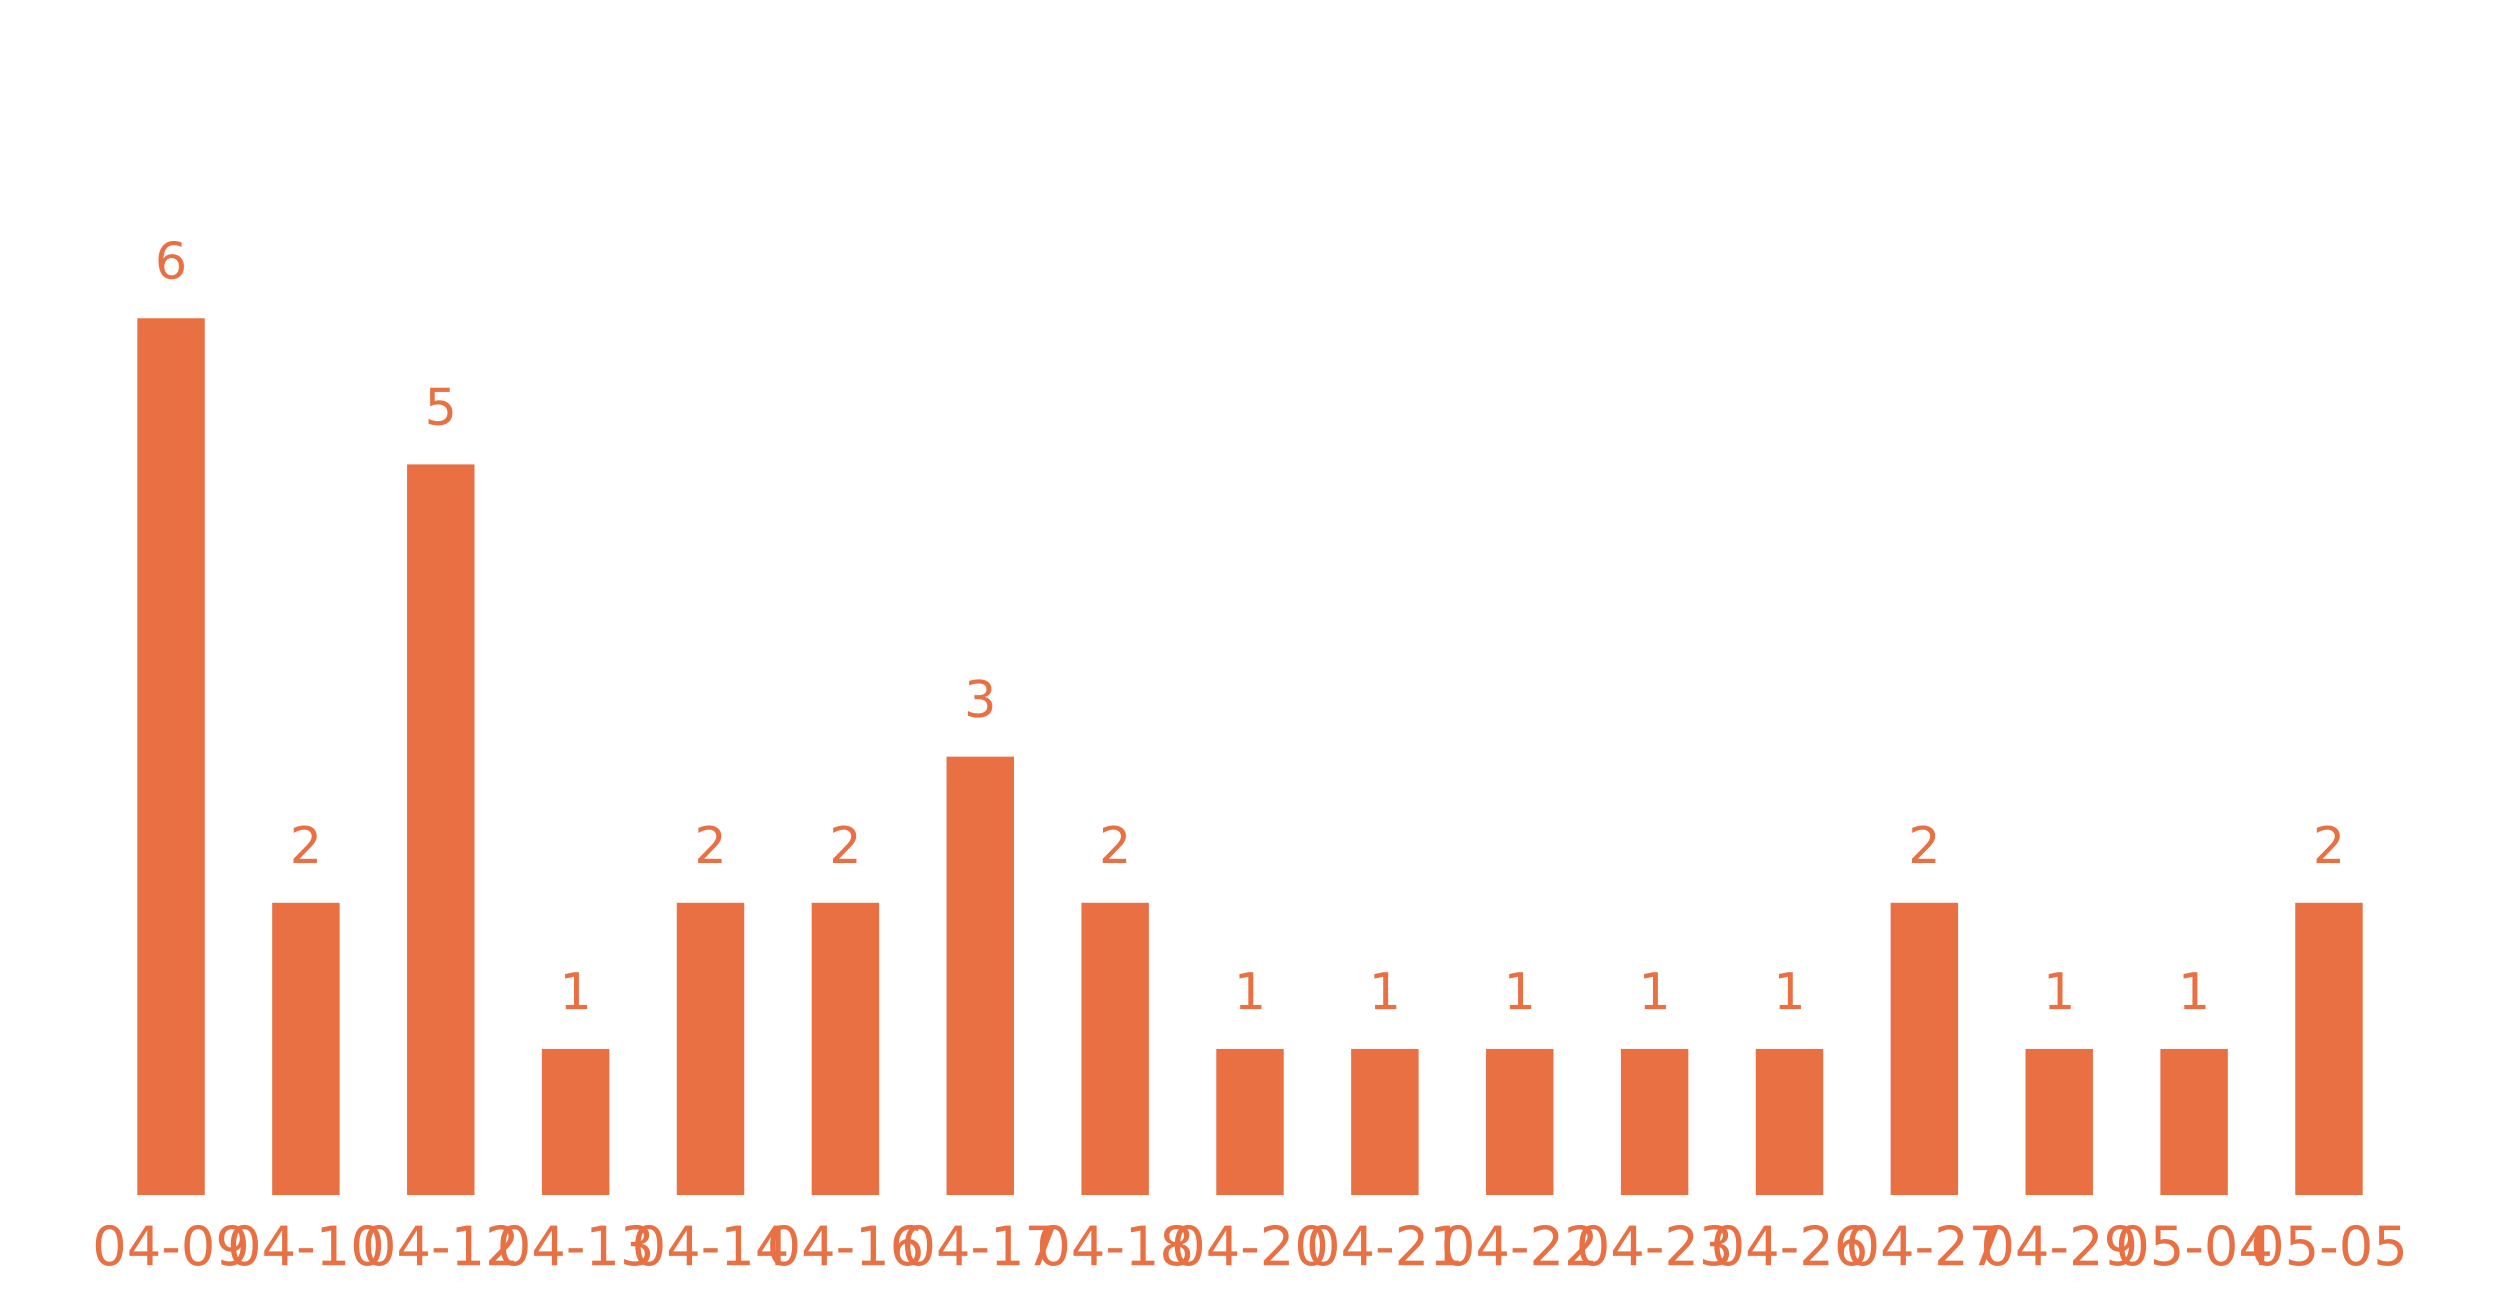
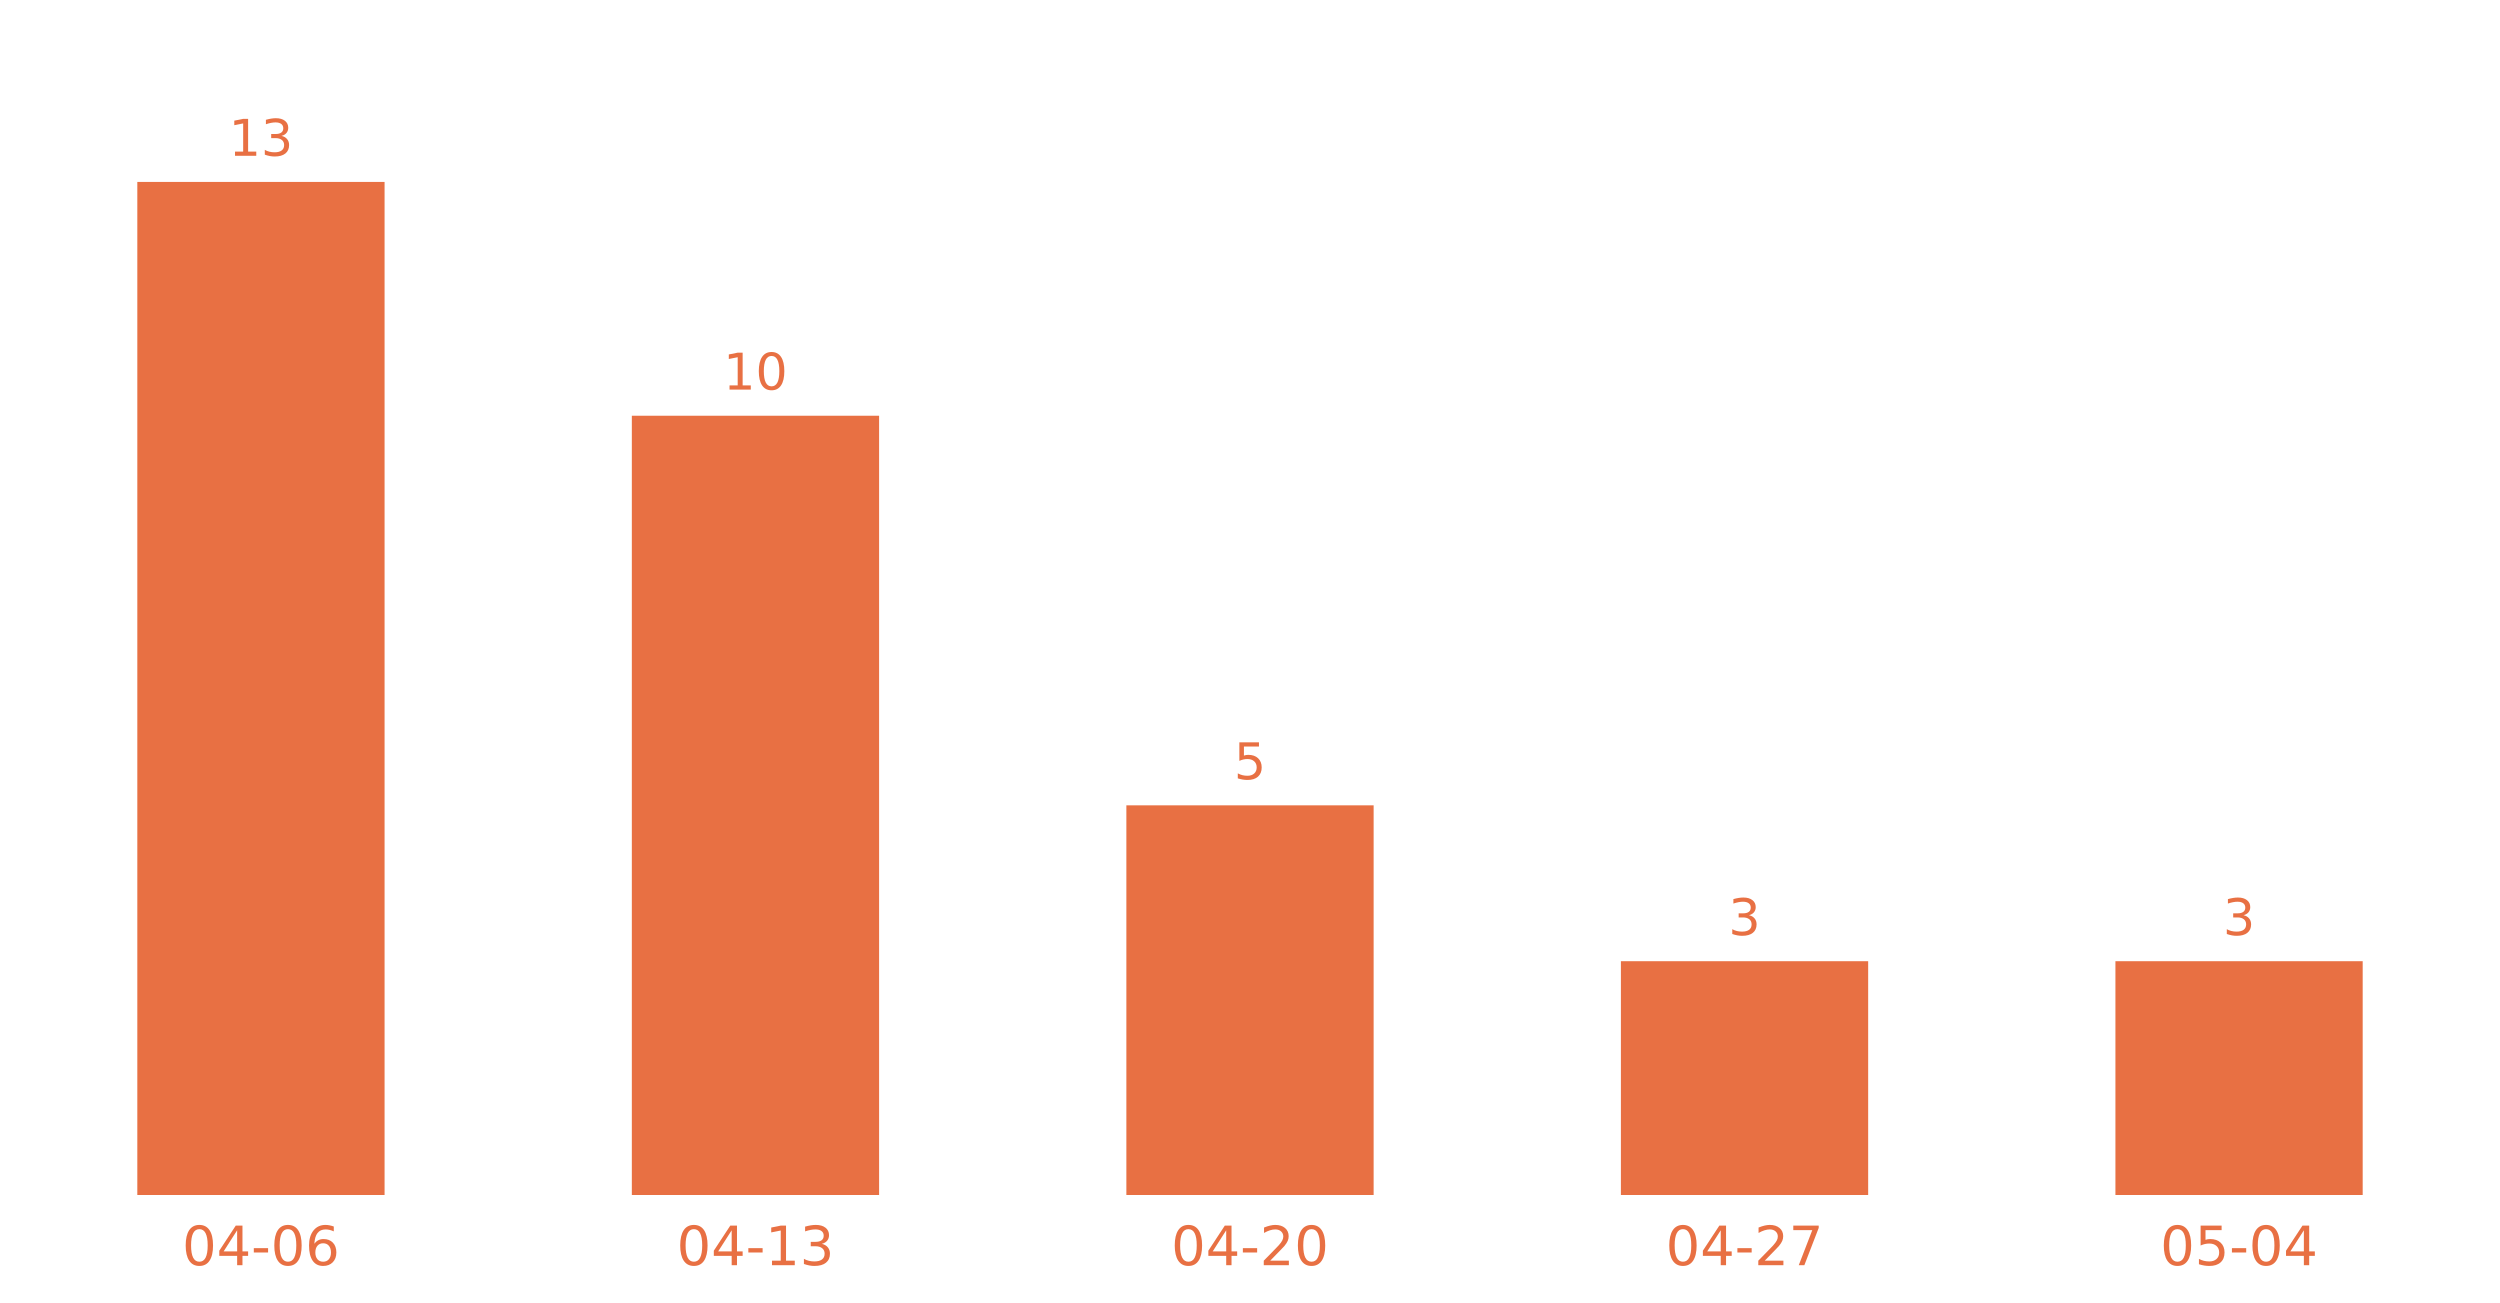
<svg xmlns="http://www.w3.org/2000/svg" xmlns:xlink="http://www.w3.org/1999/xlink" width="345.6pt" height="180.059pt" viewBox="0 0 345.6 180.059" version="1.1">
  <defs>
    <style type="text/css">*{stroke-linejoin: round; stroke-linecap: butt}</style>
  </defs>
  <g id="figure_1">
    <g id="patch_1">
      <path d="M 0 180.059  L 345.6 180.059  L 345.6 0  L 0 0  L 0 180.059  z " style="fill: none; opacity: 0" />
    </g>
    <g id="axes_1">
      <g id="patch_2">
        <path d="M 3.6 165.2  L 342 165.2  L 342 3.6  L 3.6 3.6  L 3.6 165.2  z " style="fill: none" />
      </g>
      <g id="matplotlib.axis_1">
        <g id="xtick_1">
          <g id="line2d_1" />
          <g id="text_1">
-             <g style="fill: #e87043" transform="translate(12.7463 174.8988) scale(0.075 -0.075)">
+             <g style="fill: #e87043" transform="translate(25.17605 174.8988) scale(0.075 -0.075)">
              <defs>
                <path id="DejaVuSans-30" d="M 2034 4250  Q 1547 4250 1301 3770  Q 1056 3291 1056 2328  Q 1056 1369 1301 889  Q 1547 409 2034 409  Q 2525 409 2770 889  Q 3016 1369 3016 2328  Q 3016 3291 2770 3770  Q 2525 4250 2034 4250  z M 2034 4750  Q 2819 4750 3233 4129  Q 3647 3509 3647 2328  Q 3647 1150 3233 529  Q 2819 -91 2034 -91  Q 1250 -91 836 529  Q 422 1150 422 2328  Q 422 3509 836 4129  Q 1250 4750 2034 4750  z " transform="scale(0.015625)" />
                <path id="DejaVuSans-34" d="M 2419 4116  L 825 1625  L 2419 1625  L 2419 4116  z M 2253 4666  L 3047 4666  L 3047 1625  L 3713 1625  L 3713 1100  L 3047 1100  L 3047 0  L 2419 0  L 2419 1100  L 313 1100  L 313 1709  L 2253 4666  z " transform="scale(0.015625)" />
                <path id="DejaVuSans-2d" d="M 313 2009  L 1997 2009  L 1997 1497  L 313 1497  L 313 2009  z " transform="scale(0.015625)" />
-                 <path id="DejaVuSans-39" d="M 703 97  L 703 672  Q 941 559 1184 500  Q 1428 441 1663 441  Q 2288 441 2617 861  Q 2947 1281 2994 2138  Q 2813 1869 2534 1725  Q 2256 1581 1919 1581  Q 1219 1581 811 2004  Q 403 2428 403 3163  Q 403 3881 828 4315  Q 1253 4750 1959 4750  Q 2769 4750 3195 4129  Q 3622 3509 3622 2328  Q 3622 1225 3098 567  Q 2575 -91 1691 -91  Q 1453 -91 1209 -44  Q 966 3 703 97  z M 1959 2075  Q 2384 2075 2632 2365  Q 2881 2656 2881 3163  Q 2881 3666 2632 3958  Q 2384 4250 1959 4250  Q 1534 4250 1286 3958  Q 1038 3666 1038 3163  Q 1038 2656 1286 2365  Q 1534 2075 1959 2075  z " transform="scale(0.015625)" />
+                 <path id="DejaVuSans-36" d="M 2113 2584  Q 1688 2584 1439 2293  Q 1191 2003 1191 1497  Q 1191 994 1439 701  Q 1688 409 2113 409  Q 2538 409 2786 701  Q 3034 994 3034 1497  Q 3034 2003 2786 2293  Q 2538 2584 2113 2584  z M 3366 4563  L 3366 3988  Q 3128 4100 2886 4159  Q 2644 4219 2406 4219  Q 1781 4219 1451 3797  Q 1122 3375 1075 2522  Q 1259 2794 1537 2939  Q 1816 3084 2150 3084  Q 2853 3084 3261 2657  Q 3669 2231 3669 1497  Q 3669 778 3244 343  Q 2819 -91 2113 -91  Q 1303 -91 875 529  Q 447 1150 447 2328  Q 447 3434 972 4092  Q 1497 4750 2381 4750  Q 2619 4750 2861 4703  Q 3103 4656 3366 4563  z " transform="scale(0.015625)" />
              </defs>
              <use xlink:href="#DejaVuSans-30" />
              <use xlink:href="#DejaVuSans-34" transform="translate(63.62305 0)" />
              <use xlink:href="#DejaVuSans-2d" transform="translate(127.2461 0)" />
              <use xlink:href="#DejaVuSans-30" transform="translate(163.3301 0)" />
-               <use xlink:href="#DejaVuSans-39" transform="translate(226.9531 0)" />
+               <use xlink:href="#DejaVuSans-36" transform="translate(226.9531 0)" />
            </g>
          </g>
        </g>
        <g id="xtick_2">
          <g id="line2d_2" />
          <g id="text_2">
-             <g style="fill: #e87043" transform="translate(31.39092 174.8988) scale(0.075 -0.075)">
+             <g style="fill: #e87043" transform="translate(93.53968 174.8988) scale(0.075 -0.075)">
              <defs>
                <path id="DejaVuSans-31" d="M 794 531  L 1825 531  L 1825 4091  L 703 3866  L 703 4441  L 1819 4666  L 2450 4666  L 2450 531  L 3481 531  L 3481 0  L 794 0  L 794 531  z " transform="scale(0.015625)" />
-               </defs>
-               <use xlink:href="#DejaVuSans-30" />
-               <use xlink:href="#DejaVuSans-34" transform="translate(63.62305 0)" />
-               <use xlink:href="#DejaVuSans-2d" transform="translate(127.2461 0)" />
-               <use xlink:href="#DejaVuSans-31" transform="translate(163.3301 0)" />
-               <use xlink:href="#DejaVuSans-30" transform="translate(226.9531 0)" />
-             </g>
-           </g>
-         </g>
-         <g id="xtick_3">
-           <g id="line2d_3" />
-           <g id="text_3">
-             <g style="fill: #e87043" transform="translate(50.03555 174.8988) scale(0.075 -0.075)">
-               <defs>
-                 <path id="DejaVuSans-32" d="M 1228 531  L 3431 531  L 3431 0  L 469 0  L 469 531  Q 828 903 1448 1529  Q 2069 2156 2228 2338  Q 2531 2678 2651 2914  Q 2772 3150 2772 3378  Q 2772 3750 2511 3984  Q 2250 4219 1831 4219  Q 1534 4219 1204 4116  Q 875 4013 500 3803  L 500 4441  Q 881 4594 1212 4672  Q 1544 4750 1819 4750  Q 2544 4750 2975 4387  Q 3406 4025 3406 3419  Q 3406 3131 3298 2873  Q 3191 2616 2906 2266  Q 2828 2175 2409 1742  Q 1991 1309 1228 531  z " transform="scale(0.015625)" />
-               </defs>
-               <use xlink:href="#DejaVuSans-30" />
-               <use xlink:href="#DejaVuSans-34" transform="translate(63.62305 0)" />
-               <use xlink:href="#DejaVuSans-2d" transform="translate(127.2461 0)" />
-               <use xlink:href="#DejaVuSans-31" transform="translate(163.3301 0)" />
-               <use xlink:href="#DejaVuSans-32" transform="translate(226.9531 0)" />
-             </g>
-           </g>
-         </g>
-         <g id="xtick_4">
-           <g id="line2d_4" />
-           <g id="text_4">
-             <g style="fill: #e87043" transform="translate(68.68018 174.8988) scale(0.075 -0.075)">
-               <defs>
                <path id="DejaVuSans-33" d="M 2597 2516  Q 3050 2419 3304 2112  Q 3559 1806 3559 1356  Q 3559 666 3084 287  Q 2609 -91 1734 -91  Q 1441 -91 1130 -33  Q 819 25 488 141  L 488 750  Q 750 597 1062 519  Q 1375 441 1716 441  Q 2309 441 2620 675  Q 2931 909 2931 1356  Q 2931 1769 2642 2001  Q 2353 2234 1838 2234  L 1294 2234  L 1294 2753  L 1863 2753  Q 2328 2753 2575 2939  Q 2822 3125 2822 3475  Q 2822 3834 2567 4026  Q 2313 4219 1838 4219  Q 1578 4219 1281 4162  Q 984 4106 628 3988  L 628 4550  Q 988 4650 1302 4700  Q 1616 4750 1894 4750  Q 2613 4750 3031 4423  Q 3450 4097 3450 3541  Q 3450 3153 3228 2886  Q 3006 2619 2597 2516  z " transform="scale(0.015625)" />
              </defs>
              <use xlink:href="#DejaVuSans-30" />
              <use xlink:href="#DejaVuSans-34" transform="translate(63.62305 0)" />
              <use xlink:href="#DejaVuSans-2d" transform="translate(127.2461 0)" />
              <use xlink:href="#DejaVuSans-31" transform="translate(163.3301 0)" />
              <use xlink:href="#DejaVuSans-33" transform="translate(226.9531 0)" />
            </g>
          </g>
        </g>
-         <g id="xtick_5">
-           <g id="line2d_5" />
-           <g id="text_5">
-             <g style="fill: #e87043" transform="translate(87.32481 174.8988) scale(0.075 -0.075)">
-               <use xlink:href="#DejaVuSans-30" />
-               <use xlink:href="#DejaVuSans-34" transform="translate(63.62305 0)" />
-               <use xlink:href="#DejaVuSans-2d" transform="translate(127.2461 0)" />
-               <use xlink:href="#DejaVuSans-31" transform="translate(163.3301 0)" />
-               <use xlink:href="#DejaVuSans-34" transform="translate(226.9531 0)" />
-             </g>
-           </g>
-         </g>
-         <g id="xtick_6">
-           <g id="line2d_6" />
-           <g id="text_6">
-             <g style="fill: #e87043" transform="translate(105.9694 174.8988) scale(0.075 -0.075)">
+         <g id="xtick_3">
+           <g id="line2d_3" />
+           <g id="text_3">
+             <g style="fill: #e87043" transform="translate(161.9033 174.8988) scale(0.075 -0.075)">
              <defs>
-                 <path id="DejaVuSans-36" d="M 2113 2584  Q 1688 2584 1439 2293  Q 1191 2003 1191 1497  Q 1191 994 1439 701  Q 1688 409 2113 409  Q 2538 409 2786 701  Q 3034 994 3034 1497  Q 3034 2003 2786 2293  Q 2538 2584 2113 2584  z M 3366 4563  L 3366 3988  Q 3128 4100 2886 4159  Q 2644 4219 2406 4219  Q 1781 4219 1451 3797  Q 1122 3375 1075 2522  Q 1259 2794 1537 2939  Q 1816 3084 2150 3084  Q 2853 3084 3261 2657  Q 3669 2231 3669 1497  Q 3669 778 3244 343  Q 2819 -91 2113 -91  Q 1303 -91 875 529  Q 447 1150 447 2328  Q 447 3434 972 4092  Q 1497 4750 2381 4750  Q 2619 4750 2861 4703  Q 3103 4656 3366 4563  z " transform="scale(0.015625)" />
+                 <path id="DejaVuSans-32" d="M 1228 531  L 3431 531  L 3431 0  L 469 0  L 469 531  Q 828 903 1448 1529  Q 2069 2156 2228 2338  Q 2531 2678 2651 2914  Q 2772 3150 2772 3378  Q 2772 3750 2511 3984  Q 2250 4219 1831 4219  Q 1534 4219 1204 4116  Q 875 4013 500 3803  L 500 4441  Q 881 4594 1212 4672  Q 1544 4750 1819 4750  Q 2544 4750 2975 4387  Q 3406 4025 3406 3419  Q 3406 3131 3298 2873  Q 3191 2616 2906 2266  Q 2828 2175 2409 1742  Q 1991 1309 1228 531  z " transform="scale(0.015625)" />
              </defs>
-               <use xlink:href="#DejaVuSans-30" />
-               <use xlink:href="#DejaVuSans-34" transform="translate(63.62305 0)" />
-               <use xlink:href="#DejaVuSans-2d" transform="translate(127.2461 0)" />
-               <use xlink:href="#DejaVuSans-31" transform="translate(163.3301 0)" />
-               <use xlink:href="#DejaVuSans-36" transform="translate(226.9531 0)" />
-             </g>
-           </g>
-         </g>
-         <g id="xtick_7">
-           <g id="line2d_7" />
-           <g id="text_7">
-             <g style="fill: #e87043" transform="translate(124.6141 174.8988) scale(0.075 -0.075)">
-               <defs>
-                 <path id="DejaVuSans-37" d="M 525 4666  L 3525 4666  L 3525 4397  L 1831 0  L 1172 0  L 2766 4134  L 525 4134  L 525 4666  z " transform="scale(0.015625)" />
-               </defs>
-               <use xlink:href="#DejaVuSans-30" />
-               <use xlink:href="#DejaVuSans-34" transform="translate(63.62305 0)" />
-               <use xlink:href="#DejaVuSans-2d" transform="translate(127.2461 0)" />
-               <use xlink:href="#DejaVuSans-31" transform="translate(163.3301 0)" />
-               <use xlink:href="#DejaVuSans-37" transform="translate(226.9531 0)" />
-             </g>
-           </g>
-         </g>
-         <g id="xtick_8">
-           <g id="line2d_8" />
-           <g id="text_8">
-             <g style="fill: #e87043" transform="translate(143.2587 174.8988) scale(0.075 -0.075)">
-               <defs>
-                 <path id="DejaVuSans-38" d="M 2034 2216  Q 1584 2216 1326 1975  Q 1069 1734 1069 1313  Q 1069 891 1326 650  Q 1584 409 2034 409  Q 2484 409 2743 651  Q 3003 894 3003 1313  Q 3003 1734 2745 1975  Q 2488 2216 2034 2216  z M 1403 2484  Q 997 2584 770 2862  Q 544 3141 544 3541  Q 544 4100 942 4425  Q 1341 4750 2034 4750  Q 2731 4750 3128 4425  Q 3525 4100 3525 3541  Q 3525 3141 3298 2862  Q 3072 2584 2669 2484  Q 3125 2378 3379 2068  Q 3634 1759 3634 1313  Q 3634 634 3220 271  Q 2806 -91 2034 -91  Q 1263 -91 848 271  Q 434 634 434 1313  Q 434 1759 690 2068  Q 947 2378 1403 2484  z M 1172 3481  Q 1172 3119 1398 2916  Q 1625 2713 2034 2713  Q 2441 2713 2670 2916  Q 2900 3119 2900 3481  Q 2900 3844 2670 4047  Q 2441 4250 2034 4250  Q 1625 4250 1398 4047  Q 1172 3844 1172 3481  z " transform="scale(0.015625)" />
-               </defs>
-               <use xlink:href="#DejaVuSans-30" />
-               <use xlink:href="#DejaVuSans-34" transform="translate(63.62305 0)" />
-               <use xlink:href="#DejaVuSans-2d" transform="translate(127.2461 0)" />
-               <use xlink:href="#DejaVuSans-31" transform="translate(163.3301 0)" />
-               <use xlink:href="#DejaVuSans-38" transform="translate(226.9531 0)" />
-             </g>
-           </g>
-         </g>
-         <g id="xtick_9">
-           <g id="line2d_9" />
-           <g id="text_9">
-             <g style="fill: #e87043" transform="translate(161.9033 174.8988) scale(0.075 -0.075)">
              <use xlink:href="#DejaVuSans-30" />
              <use xlink:href="#DejaVuSans-34" transform="translate(63.62305 0)" />
              <use xlink:href="#DejaVuSans-2d" transform="translate(127.2461 0)" />
              <use xlink:href="#DejaVuSans-32" transform="translate(163.3301 0)" />
              <use xlink:href="#DejaVuSans-30" transform="translate(226.9531 0)" />
            </g>
          </g>
        </g>
-         <g id="xtick_10">
-           <g id="line2d_10" />
-           <g id="text_10">
-             <g style="fill: #e87043" transform="translate(180.5479 174.8988) scale(0.075 -0.075)">
-               <use xlink:href="#DejaVuSans-30" />
-               <use xlink:href="#DejaVuSans-34" transform="translate(63.62305 0)" />
-               <use xlink:href="#DejaVuSans-2d" transform="translate(127.2461 0)" />
-               <use xlink:href="#DejaVuSans-32" transform="translate(163.3301 0)" />
-               <use xlink:href="#DejaVuSans-31" transform="translate(226.9531 0)" />
-             </g>
-           </g>
-         </g>
-         <g id="xtick_11">
-           <g id="line2d_11" />
-           <g id="text_11">
-             <g style="fill: #e87043" transform="translate(199.1926 174.8988) scale(0.075 -0.075)">
-               <use xlink:href="#DejaVuSans-30" />
-               <use xlink:href="#DejaVuSans-34" transform="translate(63.62305 0)" />
-               <use xlink:href="#DejaVuSans-2d" transform="translate(127.2461 0)" />
-               <use xlink:href="#DejaVuSans-32" transform="translate(163.3301 0)" />
-               <use xlink:href="#DejaVuSans-32" transform="translate(226.9531 0)" />
-             </g>
-           </g>
-         </g>
-         <g id="xtick_12">
-           <g id="line2d_12" />
-           <g id="text_12">
-             <g style="fill: #e87043" transform="translate(217.8372 174.8988) scale(0.075 -0.075)">
-               <use xlink:href="#DejaVuSans-30" />
-               <use xlink:href="#DejaVuSans-34" transform="translate(63.62305 0)" />
-               <use xlink:href="#DejaVuSans-2d" transform="translate(127.2461 0)" />
-               <use xlink:href="#DejaVuSans-32" transform="translate(163.3301 0)" />
-               <use xlink:href="#DejaVuSans-33" transform="translate(226.9531 0)" />
-             </g>
-           </g>
-         </g>
-         <g id="xtick_13">
-           <g id="line2d_13" />
-           <g id="text_13">
-             <g style="fill: #e87043" transform="translate(236.4818 174.8988) scale(0.075 -0.075)">
-               <use xlink:href="#DejaVuSans-30" />
-               <use xlink:href="#DejaVuSans-34" transform="translate(63.62305 0)" />
-               <use xlink:href="#DejaVuSans-2d" transform="translate(127.2461 0)" />
-               <use xlink:href="#DejaVuSans-32" transform="translate(163.3301 0)" />
-               <use xlink:href="#DejaVuSans-36" transform="translate(226.9531 0)" />
-             </g>
-           </g>
-         </g>
-         <g id="xtick_14">
-           <g id="line2d_14" />
-           <g id="text_14">
-             <g style="fill: #e87043" transform="translate(255.1265 174.8988) scale(0.075 -0.075)">
+         <g id="xtick_4">
+           <g id="line2d_4" />
+           <g id="text_4">
+             <g style="fill: #e87043" transform="translate(230.267 174.8988) scale(0.075 -0.075)">
+               <defs>
+                 <path id="DejaVuSans-37" d="M 525 4666  L 3525 4666  L 3525 4397  L 1831 0  L 1172 0  L 2766 4134  L 525 4134  L 525 4666  z " transform="scale(0.015625)" />
+               </defs>
              <use xlink:href="#DejaVuSans-30" />
              <use xlink:href="#DejaVuSans-34" transform="translate(63.62305 0)" />
              <use xlink:href="#DejaVuSans-2d" transform="translate(127.2461 0)" />
              <use xlink:href="#DejaVuSans-32" transform="translate(163.3301 0)" />
              <use xlink:href="#DejaVuSans-37" transform="translate(226.9531 0)" />
            </g>
          </g>
        </g>
-         <g id="xtick_15">
-           <g id="line2d_15" />
-           <g id="text_15">
-             <g style="fill: #e87043" transform="translate(273.7711 174.8988) scale(0.075 -0.075)">
-               <use xlink:href="#DejaVuSans-30" />
-               <use xlink:href="#DejaVuSans-34" transform="translate(63.62305 0)" />
-               <use xlink:href="#DejaVuSans-2d" transform="translate(127.2461 0)" />
-               <use xlink:href="#DejaVuSans-32" transform="translate(163.3301 0)" />
-               <use xlink:href="#DejaVuSans-39" transform="translate(226.9531 0)" />
-             </g>
-           </g>
-         </g>
-         <g id="xtick_16">
-           <g id="line2d_16" />
-           <g id="text_16">
-             <g style="fill: #e87043" transform="translate(292.4157 174.8988) scale(0.075 -0.075)">
+         <g id="xtick_5">
+           <g id="line2d_5" />
+           <g id="text_5">
+             <g style="fill: #e87043" transform="translate(298.6306 174.8988) scale(0.075 -0.075)">
              <defs>
                <path id="DejaVuSans-35" d="M 691 4666  L 3169 4666  L 3169 4134  L 1269 4134  L 1269 2991  Q 1406 3038 1543 3061  Q 1681 3084 1819 3084  Q 2600 3084 3056 2656  Q 3513 2228 3513 1497  Q 3513 744 3044 326  Q 2575 -91 1722 -91  Q 1428 -91 1123 -41  Q 819 9 494 109  L 494 744  Q 775 591 1075 516  Q 1375 441 1709 441  Q 2250 441 2565 725  Q 2881 1009 2881 1497  Q 2881 1984 2565 2268  Q 2250 2553 1709 2553  Q 1456 2553 1204 2497  Q 953 2441 691 2322  L 691 4666  z " transform="scale(0.015625)" />
              </defs>
              <use xlink:href="#DejaVuSans-30" />
              <use xlink:href="#DejaVuSans-35" transform="translate(63.62305 0)" />
              <use xlink:href="#DejaVuSans-2d" transform="translate(127.2461 0)" />
              <use xlink:href="#DejaVuSans-30" transform="translate(163.3301 0)" />
              <use xlink:href="#DejaVuSans-34" transform="translate(226.9531 0)" />
            </g>
          </g>
        </g>
-         <g id="xtick_17">
-           <g id="line2d_17" />
-           <g id="text_17">
-             <g style="fill: #e87043" transform="translate(311.0603 174.8988) scale(0.075 -0.075)">
-               <use xlink:href="#DejaVuSans-30" />
-               <use xlink:href="#DejaVuSans-35" transform="translate(63.62305 0)" />
-               <use xlink:href="#DejaVuSans-2d" transform="translate(127.2461 0)" />
-               <use xlink:href="#DejaVuSans-30" transform="translate(163.3301 0)" />
-               <use xlink:href="#DejaVuSans-35" transform="translate(226.9531 0)" />
-             </g>
-           </g>
-         </g>
      </g>
      <g id="matplotlib.axis_2" />
      <g id="patch_3">
-         <path d="M 18.982 165.2  L 28.304 165.2  L 28.304 44  L 18.982 44  z " clip-path="url(#p300528309b)" style="fill: #e87043" />
+         <path d="M 18.982 165.2  L 53.164 165.2  L 53.164 25.147  L 18.982 25.147  z " clip-path="url(#p4c19821222)" style="fill: #e87043" />
      </g>
      <g id="patch_4">
-         <path d="M 37.626 165.2  L 46.949 165.2  L 46.949 124.8  L 37.626 124.8  z " clip-path="url(#p300528309b)" style="fill: #e87043" />
+         <path d="M 87.345 165.2  L 121.527 165.2  L 121.527 57.467  L 87.345 57.467  z " clip-path="url(#p4c19821222)" style="fill: #e87043" />
      </g>
      <g id="patch_5">
-         <path d="M 56.271 165.2  L 65.593 165.2  L 65.593 64.2  L 56.271 64.2  z " clip-path="url(#p300528309b)" style="fill: #e87043" />
+         <path d="M 155.709 165.2  L 189.891 165.2  L 189.891 111.333  L 155.709 111.333  z " clip-path="url(#p4c19821222)" style="fill: #e87043" />
      </g>
      <g id="patch_6">
-         <path d="M 74.916 165.2  L 84.238 165.2  L 84.238 145  L 74.916 145  z " clip-path="url(#p300528309b)" style="fill: #e87043" />
+         <path d="M 224.073 165.2  L 258.255 165.2  L 258.255 132.88  L 224.073 132.88  z " clip-path="url(#p4c19821222)" style="fill: #e87043" />
      </g>
      <g id="patch_7">
-         <path d="M 93.56 165.2  L 102.883 165.2  L 102.883 124.8  L 93.56 124.8  z " clip-path="url(#p300528309b)" style="fill: #e87043" />
+         <path d="M 292.436 165.2  L 326.618 165.2  L 326.618 132.88  L 292.436 132.88  z " clip-path="url(#p4c19821222)" style="fill: #e87043" />
      </g>
-       <g id="patch_8">
-         <path d="M 112.205 165.2  L 121.527 165.2  L 121.527 124.8  L 112.205 124.8  z " clip-path="url(#p300528309b)" style="fill: #e87043" />
-       </g>
-       <g id="patch_9">
-         <path d="M 130.85 165.2  L 140.172 165.2  L 140.172 104.6  L 130.85 104.6  z " clip-path="url(#p300528309b)" style="fill: #e87043" />
-       </g>
-       <g id="patch_10">
-         <path d="M 149.494 165.2  L 158.817 165.2  L 158.817 124.8  L 149.494 124.8  z " clip-path="url(#p300528309b)" style="fill: #e87043" />
-       </g>
-       <g id="patch_11">
-         <path d="M 168.139 165.2  L 177.461 165.2  L 177.461 145  L 168.139 145  z " clip-path="url(#p300528309b)" style="fill: #e87043" />
-       </g>
-       <g id="patch_12">
-         <path d="M 186.783 165.2  L 196.106 165.2  L 196.106 145  L 186.783 145  z " clip-path="url(#p300528309b)" style="fill: #e87043" />
-       </g>
-       <g id="patch_13">
-         <path d="M 205.428 165.2  L 214.75 165.2  L 214.75 145  L 205.428 145  z " clip-path="url(#p300528309b)" style="fill: #e87043" />
-       </g>
-       <g id="patch_14">
-         <path d="M 224.073 165.2  L 233.395 165.2  L 233.395 145  L 224.073 145  z " clip-path="url(#p300528309b)" style="fill: #e87043" />
-       </g>
-       <g id="patch_15">
-         <path d="M 242.717 165.2  L 252.04 165.2  L 252.04 145  L 242.717 145  z " clip-path="url(#p300528309b)" style="fill: #e87043" />
-       </g>
-       <g id="patch_16">
-         <path d="M 261.362 165.2  L 270.684 165.2  L 270.684 124.8  L 261.362 124.8  z " clip-path="url(#p300528309b)" style="fill: #e87043" />
-       </g>
-       <g id="patch_17">
-         <path d="M 280.007 165.2  L 289.329 165.2  L 289.329 145  L 280.007 145  z " clip-path="url(#p300528309b)" style="fill: #e87043" />
-       </g>
-       <g id="patch_18">
-         <path d="M 298.651 165.2  L 307.974 165.2  L 307.974 145  L 298.651 145  z " clip-path="url(#p300528309b)" style="fill: #e87043" />
-       </g>
-       <g id="patch_19">
-         <path d="M 317.296 165.2  L 326.618 165.2  L 326.618 124.8  L 317.296 124.8  z " clip-path="url(#p300528309b)" style="fill: #e87043" />
-       </g>
-       <g id="text_18">
-         <g style="fill: #e87043" transform="translate(21.4161 38.50422) scale(0.07 -0.07)">
-           <use xlink:href="#DejaVuSans-36" />
+       <g id="text_6">
+         <g style="fill: #e87043" transform="translate(31.61898 21.53622) scale(0.07 -0.07)">
+           <use xlink:href="#DejaVuSans-31" />
+           <use xlink:href="#DejaVuSans-33" transform="translate(63.62305 0)" />
        </g>
      </g>
-       <g id="text_19">
-         <g style="fill: #e87043" transform="translate(40.06073 119.3042) scale(0.07 -0.07)">
-           <use xlink:href="#DejaVuSans-32" />
+       <g id="text_7">
+         <g style="fill: #e87043" transform="translate(99.98261 53.85622) scale(0.07 -0.07)">
+           <use xlink:href="#DejaVuSans-31" />
+           <use xlink:href="#DejaVuSans-30" transform="translate(63.62305 0)" />
        </g>
      </g>
-       <g id="text_20">
-         <g style="fill: #e87043" transform="translate(58.70536 58.70422) scale(0.07 -0.07)">
+       <g id="text_8">
+         <g style="fill: #e87043" transform="translate(170.5731 107.7229) scale(0.07 -0.07)">
          <use xlink:href="#DejaVuSans-35" />
        </g>
      </g>
-       <g id="text_21">
-         <g style="fill: #e87043" transform="translate(77.34999 139.5042) scale(0.07 -0.07)">
-           <use xlink:href="#DejaVuSans-31" />
-         </g>
-       </g>
-       <g id="text_22">
-         <g style="fill: #e87043" transform="translate(95.99461 119.3042) scale(0.07 -0.07)">
-           <use xlink:href="#DejaVuSans-32" />
-         </g>
-       </g>
-       <g id="text_23">
-         <g style="fill: #e87043" transform="translate(114.6392 119.3042) scale(0.07 -0.07)">
-           <use xlink:href="#DejaVuSans-32" />
-         </g>
-       </g>
-       <g id="text_24">
-         <g style="fill: #e87043" transform="translate(133.2839 99.10422) scale(0.07 -0.07)">
+       <g id="text_9">
+         <g style="fill: #e87043" transform="translate(238.9368 129.2696) scale(0.07 -0.07)">
          <use xlink:href="#DejaVuSans-33" />
        </g>
      </g>
-       <g id="text_25">
-         <g style="fill: #e87043" transform="translate(151.9285 119.3042) scale(0.07 -0.07)">
-           <use xlink:href="#DejaVuSans-32" />
-         </g>
-       </g>
-       <g id="text_26">
-         <g style="fill: #e87043" transform="translate(170.5731 139.5042) scale(0.07 -0.07)">
-           <use xlink:href="#DejaVuSans-31" />
-         </g>
-       </g>
-       <g id="text_27">
-         <g style="fill: #e87043" transform="translate(189.2178 139.5042) scale(0.07 -0.07)">
-           <use xlink:href="#DejaVuSans-31" />
-         </g>
-       </g>
-       <g id="text_28">
-         <g style="fill: #e87043" transform="translate(207.8624 139.5042) scale(0.07 -0.07)">
-           <use xlink:href="#DejaVuSans-31" />
-         </g>
-       </g>
-       <g id="text_29">
-         <g style="fill: #e87043" transform="translate(226.507 139.5042) scale(0.07 -0.07)">
-           <use xlink:href="#DejaVuSans-31" />
-         </g>
-       </g>
-       <g id="text_30">
-         <g style="fill: #e87043" transform="translate(245.1516 139.5042) scale(0.07 -0.07)">
-           <use xlink:href="#DejaVuSans-31" />
-         </g>
-       </g>
-       <g id="text_31">
-         <g style="fill: #e87043" transform="translate(263.7963 119.3042) scale(0.07 -0.07)">
-           <use xlink:href="#DejaVuSans-32" />
-         </g>
-       </g>
-       <g id="text_32">
-         <g style="fill: #e87043" transform="translate(282.4409 139.5042) scale(0.07 -0.07)">
-           <use xlink:href="#DejaVuSans-31" />
-         </g>
-       </g>
-       <g id="text_33">
-         <g style="fill: #e87043" transform="translate(301.0855 139.5042) scale(0.07 -0.07)">
-           <use xlink:href="#DejaVuSans-31" />
-         </g>
-       </g>
-       <g id="text_34">
-         <g style="fill: #e87043" transform="translate(319.7301 119.3042) scale(0.07 -0.07)">
-           <use xlink:href="#DejaVuSans-32" />
+       <g id="text_10">
+         <g style="fill: #e87043" transform="translate(307.3004 129.2696) scale(0.07 -0.07)">
+           <use xlink:href="#DejaVuSans-33" />
        </g>
      </g>
    </g>
  </g>
  <defs>
-     <clipPath id="p300528309b">
+     <clipPath id="p4c19821222">
      <rect x="3.6" y="3.6" width="338.4" height="161.6" />
    </clipPath>
  </defs>
</svg>
